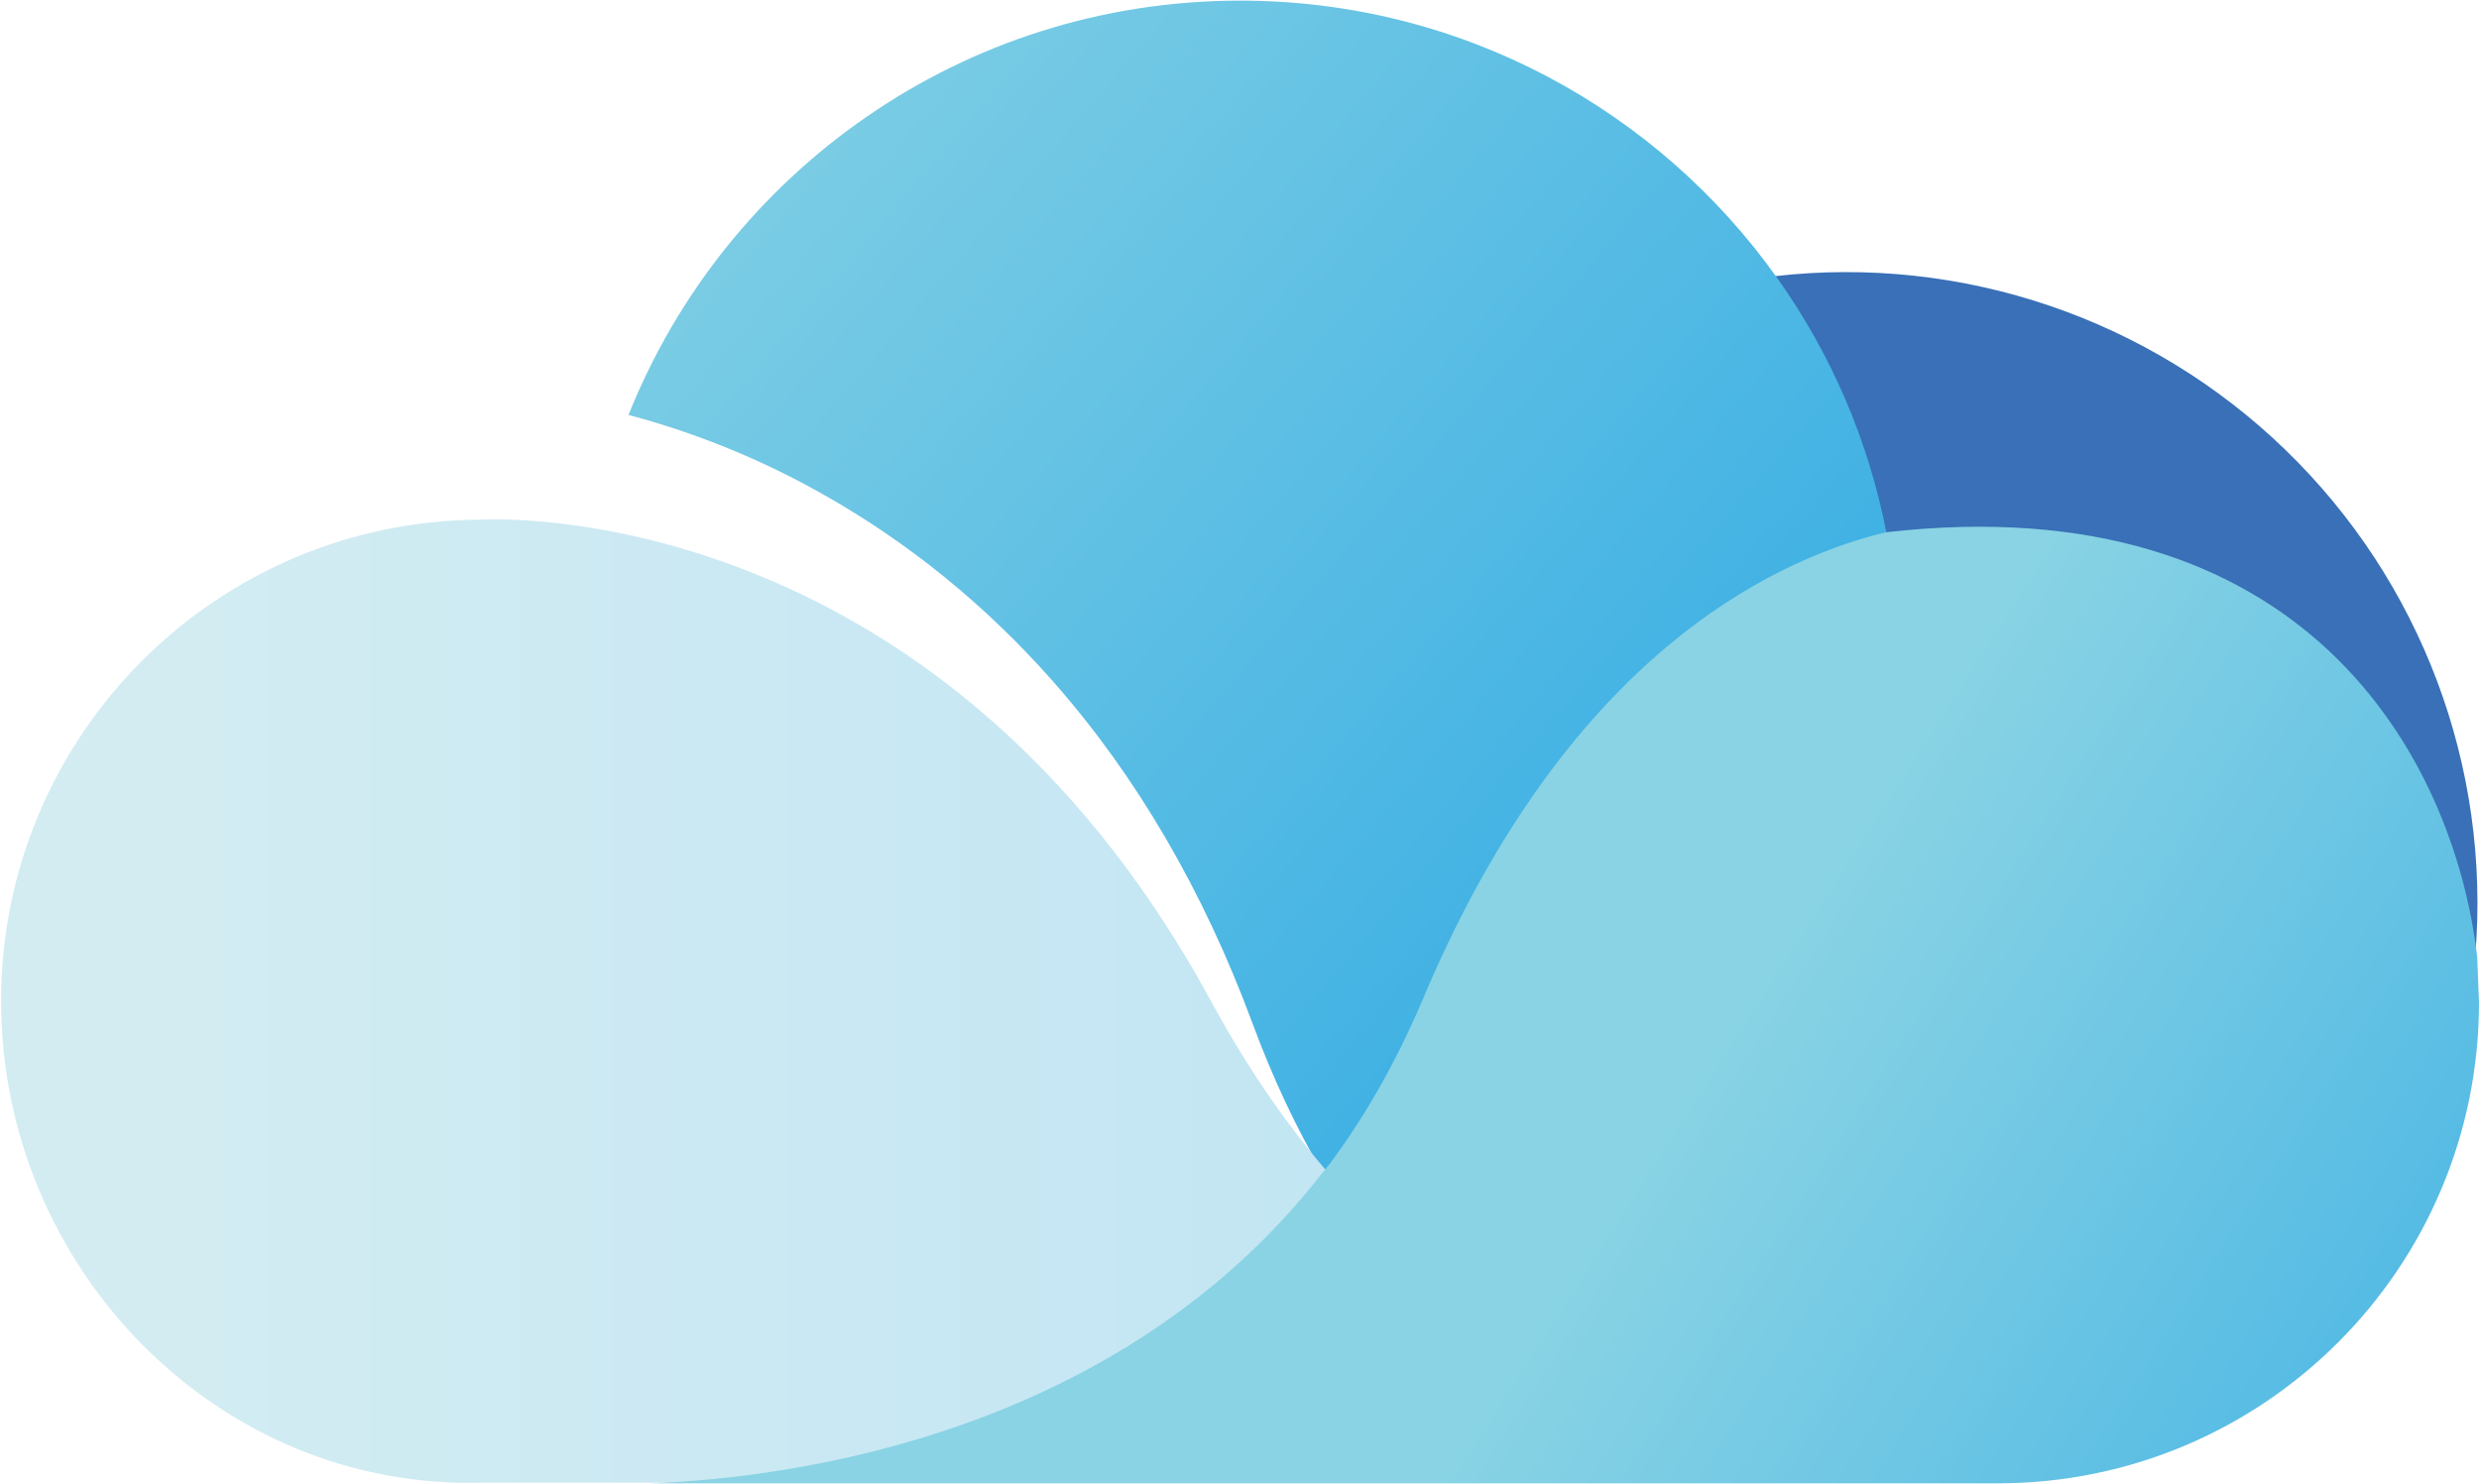
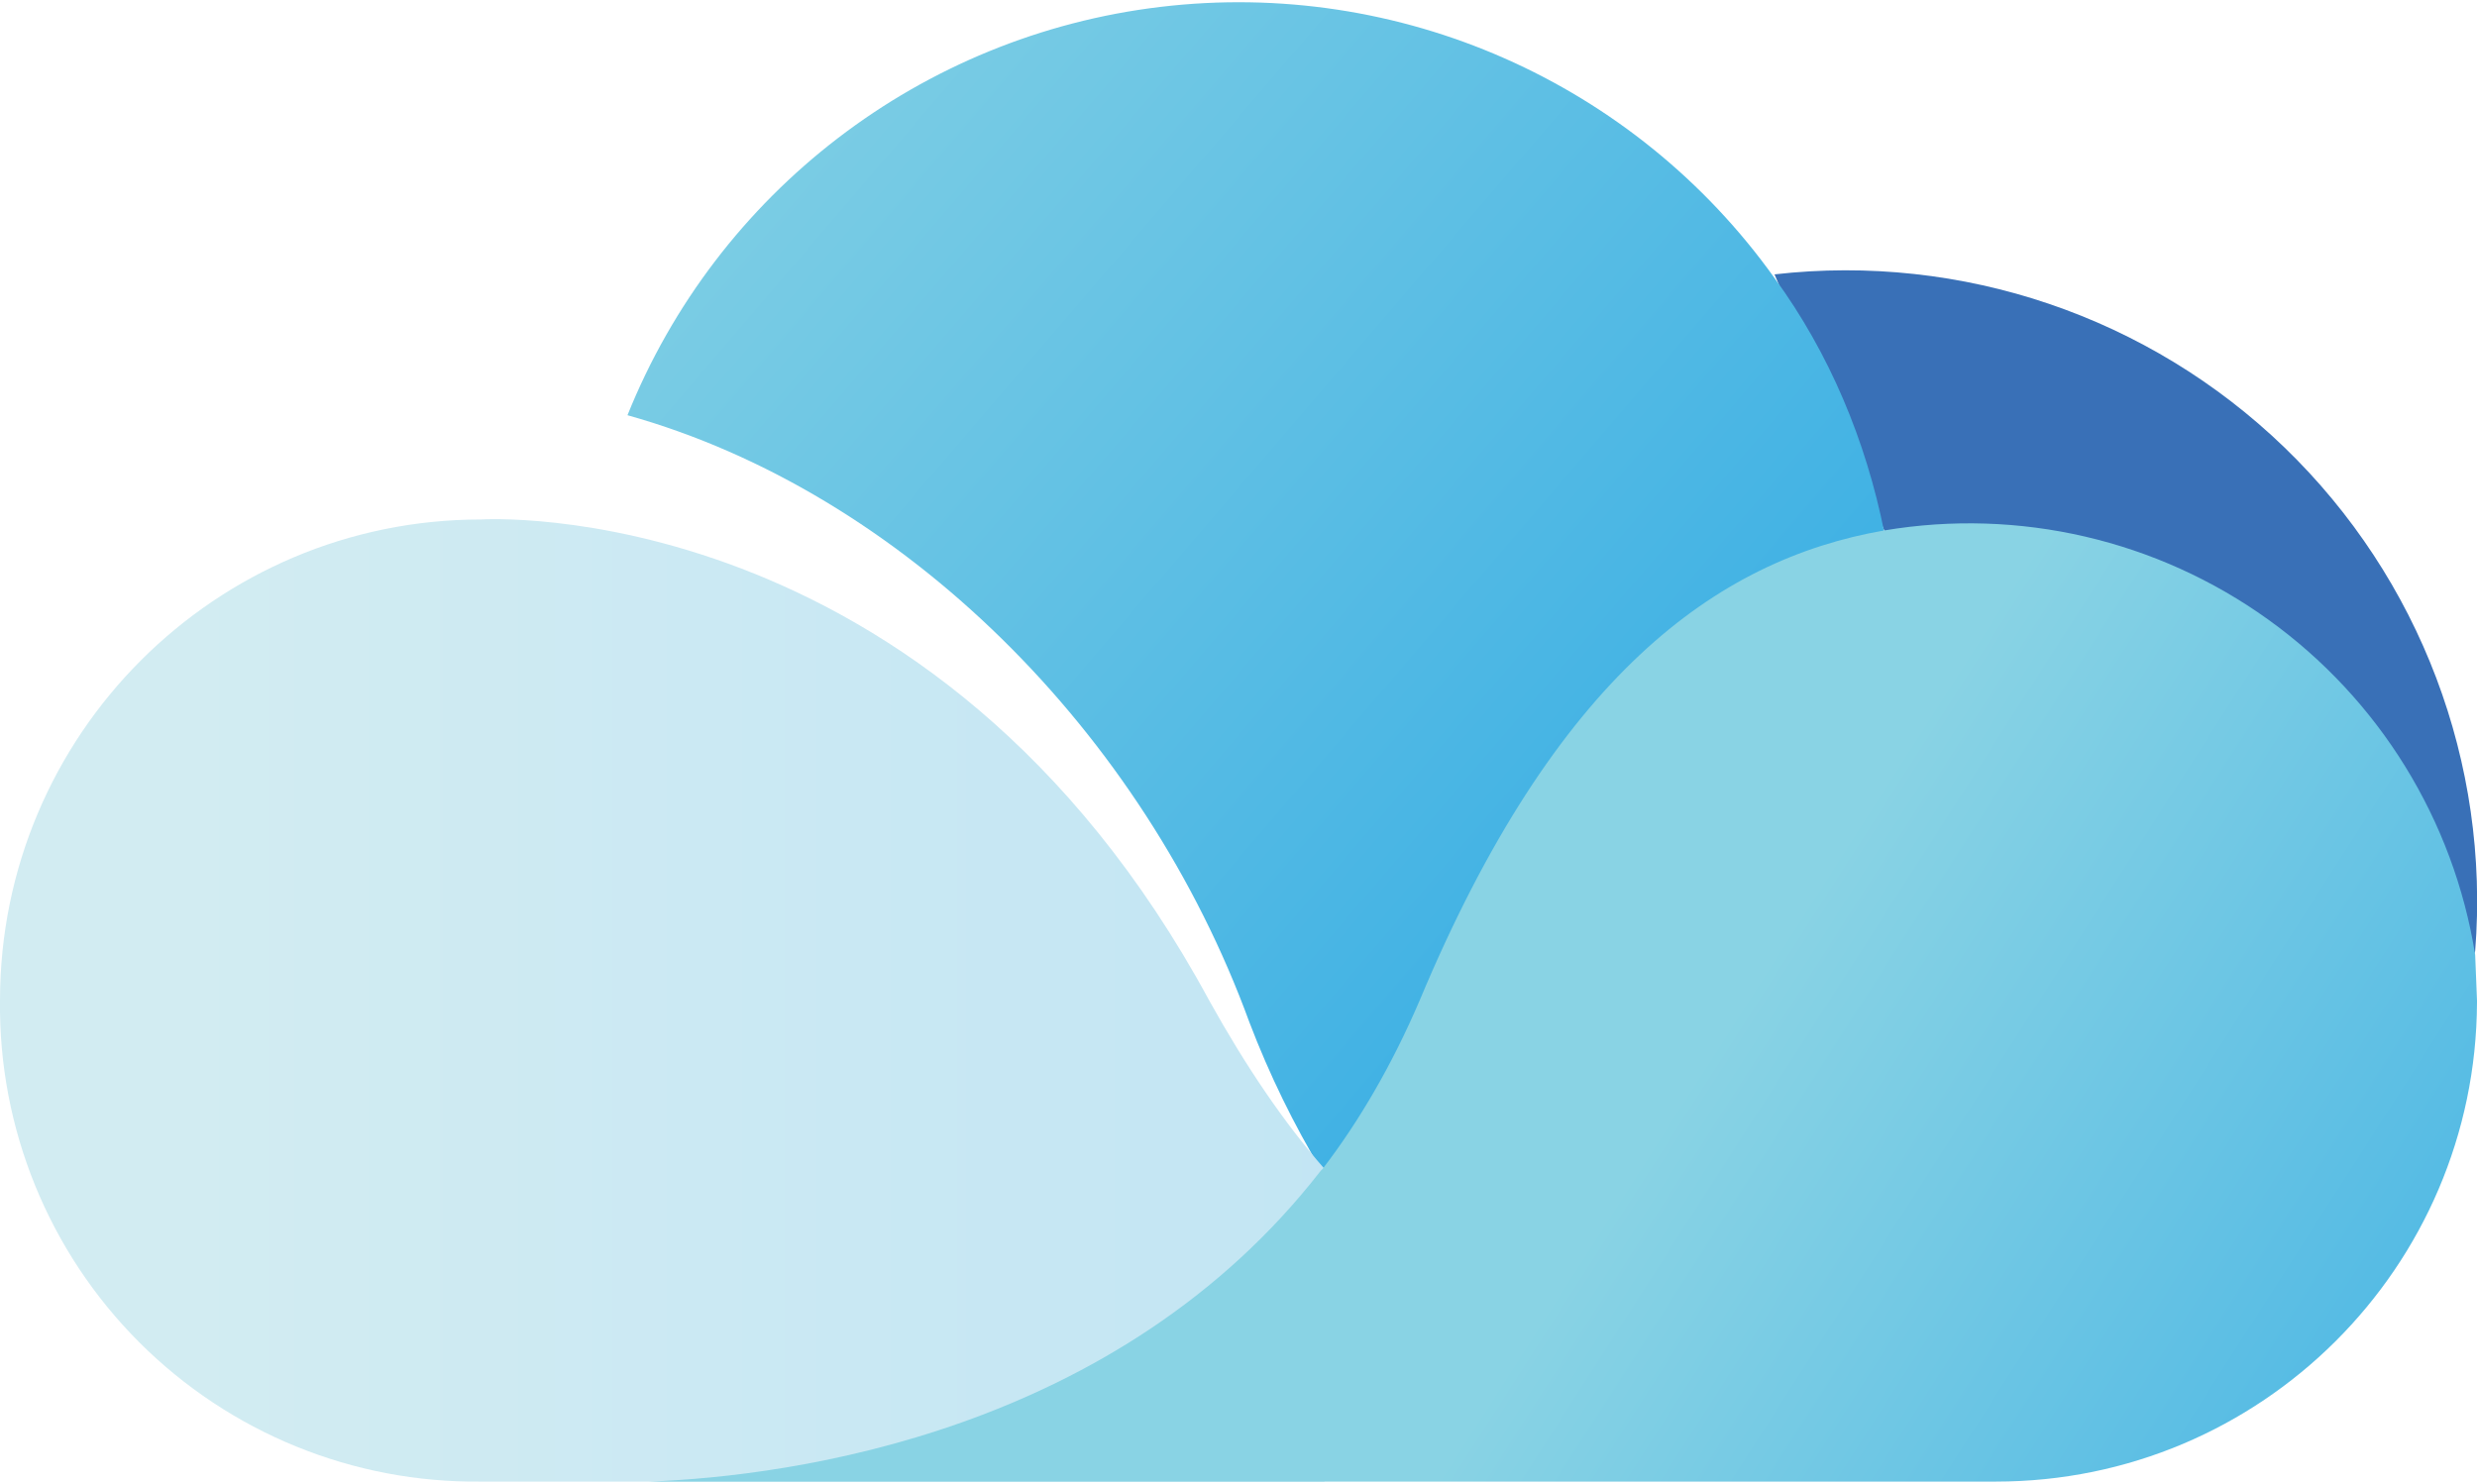
- <svg xmlns="http://www.w3.org/2000/svg" viewBox="0 0 135.5 81.1">
+ <svg xmlns="http://www.w3.org/2000/svg" viewBox="0 0 135.4 81.1">
  <defs>
-     <linearGradient x1="0" y1="0" x2="1" y2="0" gradientUnits="userSpaceOnUse" gradientTransform="scale(5973.4 -5973.4) rotate(41.1 5.7 .9)" spreadMethod="pad" id="a">
-       <stop offset="0" stop-color="#89d3e4" />
-       <stop offset="1" stop-color="#3db0e4" />
+     <linearGradient id="a" spreadMethod="pad" gradientTransform="rotate(41.1 123.7 82.5) scale(76.57899)" gradientUnits="userSpaceOnUse" y2="0" x2="1" y1="0" x1="0">
+       <stop stop-color="#89d3e4" offset="0" />
+       <stop stop-color="#3db0e4" offset="1" />
    </linearGradient>
-     <linearGradient x1="0" y1="0" x2="1" y2="0" gradientUnits="userSpaceOnUse" gradientTransform="matrix(11235 0 0 -11235 7009.7 15865.7)" spreadMethod="pad" id="b">
-       <stop offset="0" stop-color="#d2ecf2" />
-       <stop offset="1" stop-color="#b4dff5" />
+     <linearGradient id="b" spreadMethod="pad" gradientTransform="translate(9.5 33.2) scale(124.4838)" gradientUnits="userSpaceOnUse" y2="0" x2="1" y1="0" x1="0">
+       <stop stop-color="#d2ecf2" offset="0" />
+       <stop stop-color="#b4dff5" offset="1" />
    </linearGradient>
-     <linearGradient x1="0" y1="0" x2="1" y2="0" gradientUnits="userSpaceOnUse" gradientTransform="rotate(32.8 38.4 213.8) scale(56.25162)" spreadMethod="pad" id="c">
-       <stop offset="0" stop-color="#89d3e4" />
-       <stop offset="1" stop-color="#3db0e4" />
+     <linearGradient id="c" spreadMethod="pad" gradientTransform="rotate(32.8 38.4 213.7) scale(56.25162)" gradientUnits="userSpaceOnUse" y2="0" x2="1" y1="0" x1="0">
+       <stop stop-color="#89d3e4" offset="0" />
+       <stop stop-color="#3db0e4" offset="1" />
    </linearGradient>
  </defs>
-   <path d="M135.3 52.3 103 29.1l-6-14a34.5 34.5 0 0 1 38.3 37.1" fill="#3970b7" />
-   <path d="M13354.8 14031.3c-8.5 1.5-2395.3-2721-2395.3-2721l-8-10.2c-113.1 192.1-213.4 405.9-300.5 641.2-208.2 562.7-493.9 1052.5-849.8 1455.8-287.4 325.9-620 595.8-989 802.4a3509.8 3509.8 0 0 1-820.5 333.5c413.2 1035.4 1425 1767 2607.8 1767 945.4 0 1781.6-467.4 2290.2-1183.8h.1a2793.2 2793.2 0 0 0 465-1084.9" fill="url(#a)" transform="matrix(.01282 0 0 -.01282 -68.1 209)" />
-   <path d="M8527.6 11546.5c-1311.7-38.3-2376 1063.8-2376 2376.2 0 1312.1 1063.7 2375.8 2376 2375.8 0 0 2224 141.8 3592.7-2375.8 177.1-326 367.1-600.6 564.7-831.6v-1544.6" fill="url(#b)" transform="matrix(.01108 0 0 -.01108 -68.1 209)" />
-   <path d="M135.5 54.8a26.3 26.3 0 0 1-26.3 26.3H35.6c7.8-.3 25.6-2.7 36.7-17l.1-.1c2-2.6 3.8-5.7 5.3-9.2 7.4-17.7 17.8-23.6 24.6-25.5l.8-.2c22.8-2.6 31 12.2 32.3 23.2l.1 2.5" fill="url(#c)" />
+   <path fill="#3970b7" d="M135.2 52.3 103 29l-6-14a34.5 34.5 0 0 1 38.3 37" />
+   <path fill="url(#a)" d="M103 29 72.3 64v.1a51.2 51.2 0 0 1-4-8.2c-5.8-15.9-19-29-34-33.2A36 36 0 0 1 97 15.2c3 4.1 5 8.9 6 13.9" />
+   <path fill="url(#b)" d="M26.3 81A26 26 0 0 1 0 54.7a26.3 26.3 0 0 1 26.3-26.3S51 26.8 66.1 54.7c2 3.6 4.1 6.7 6.3 9.2V81" />
+   <path fill="url(#c)" d="M135.4 54.8A26.3 26.3 0 0 1 109.1 81H35.5c7.8-.3 25.6-2.7 36.7-17l.1-.1c2-2.6 3.8-5.7 5.3-9.2C85 37 93.8 30.6 103 29a28 28 0 0 1 32.3 23.2l.1 2.5" />
</svg>
